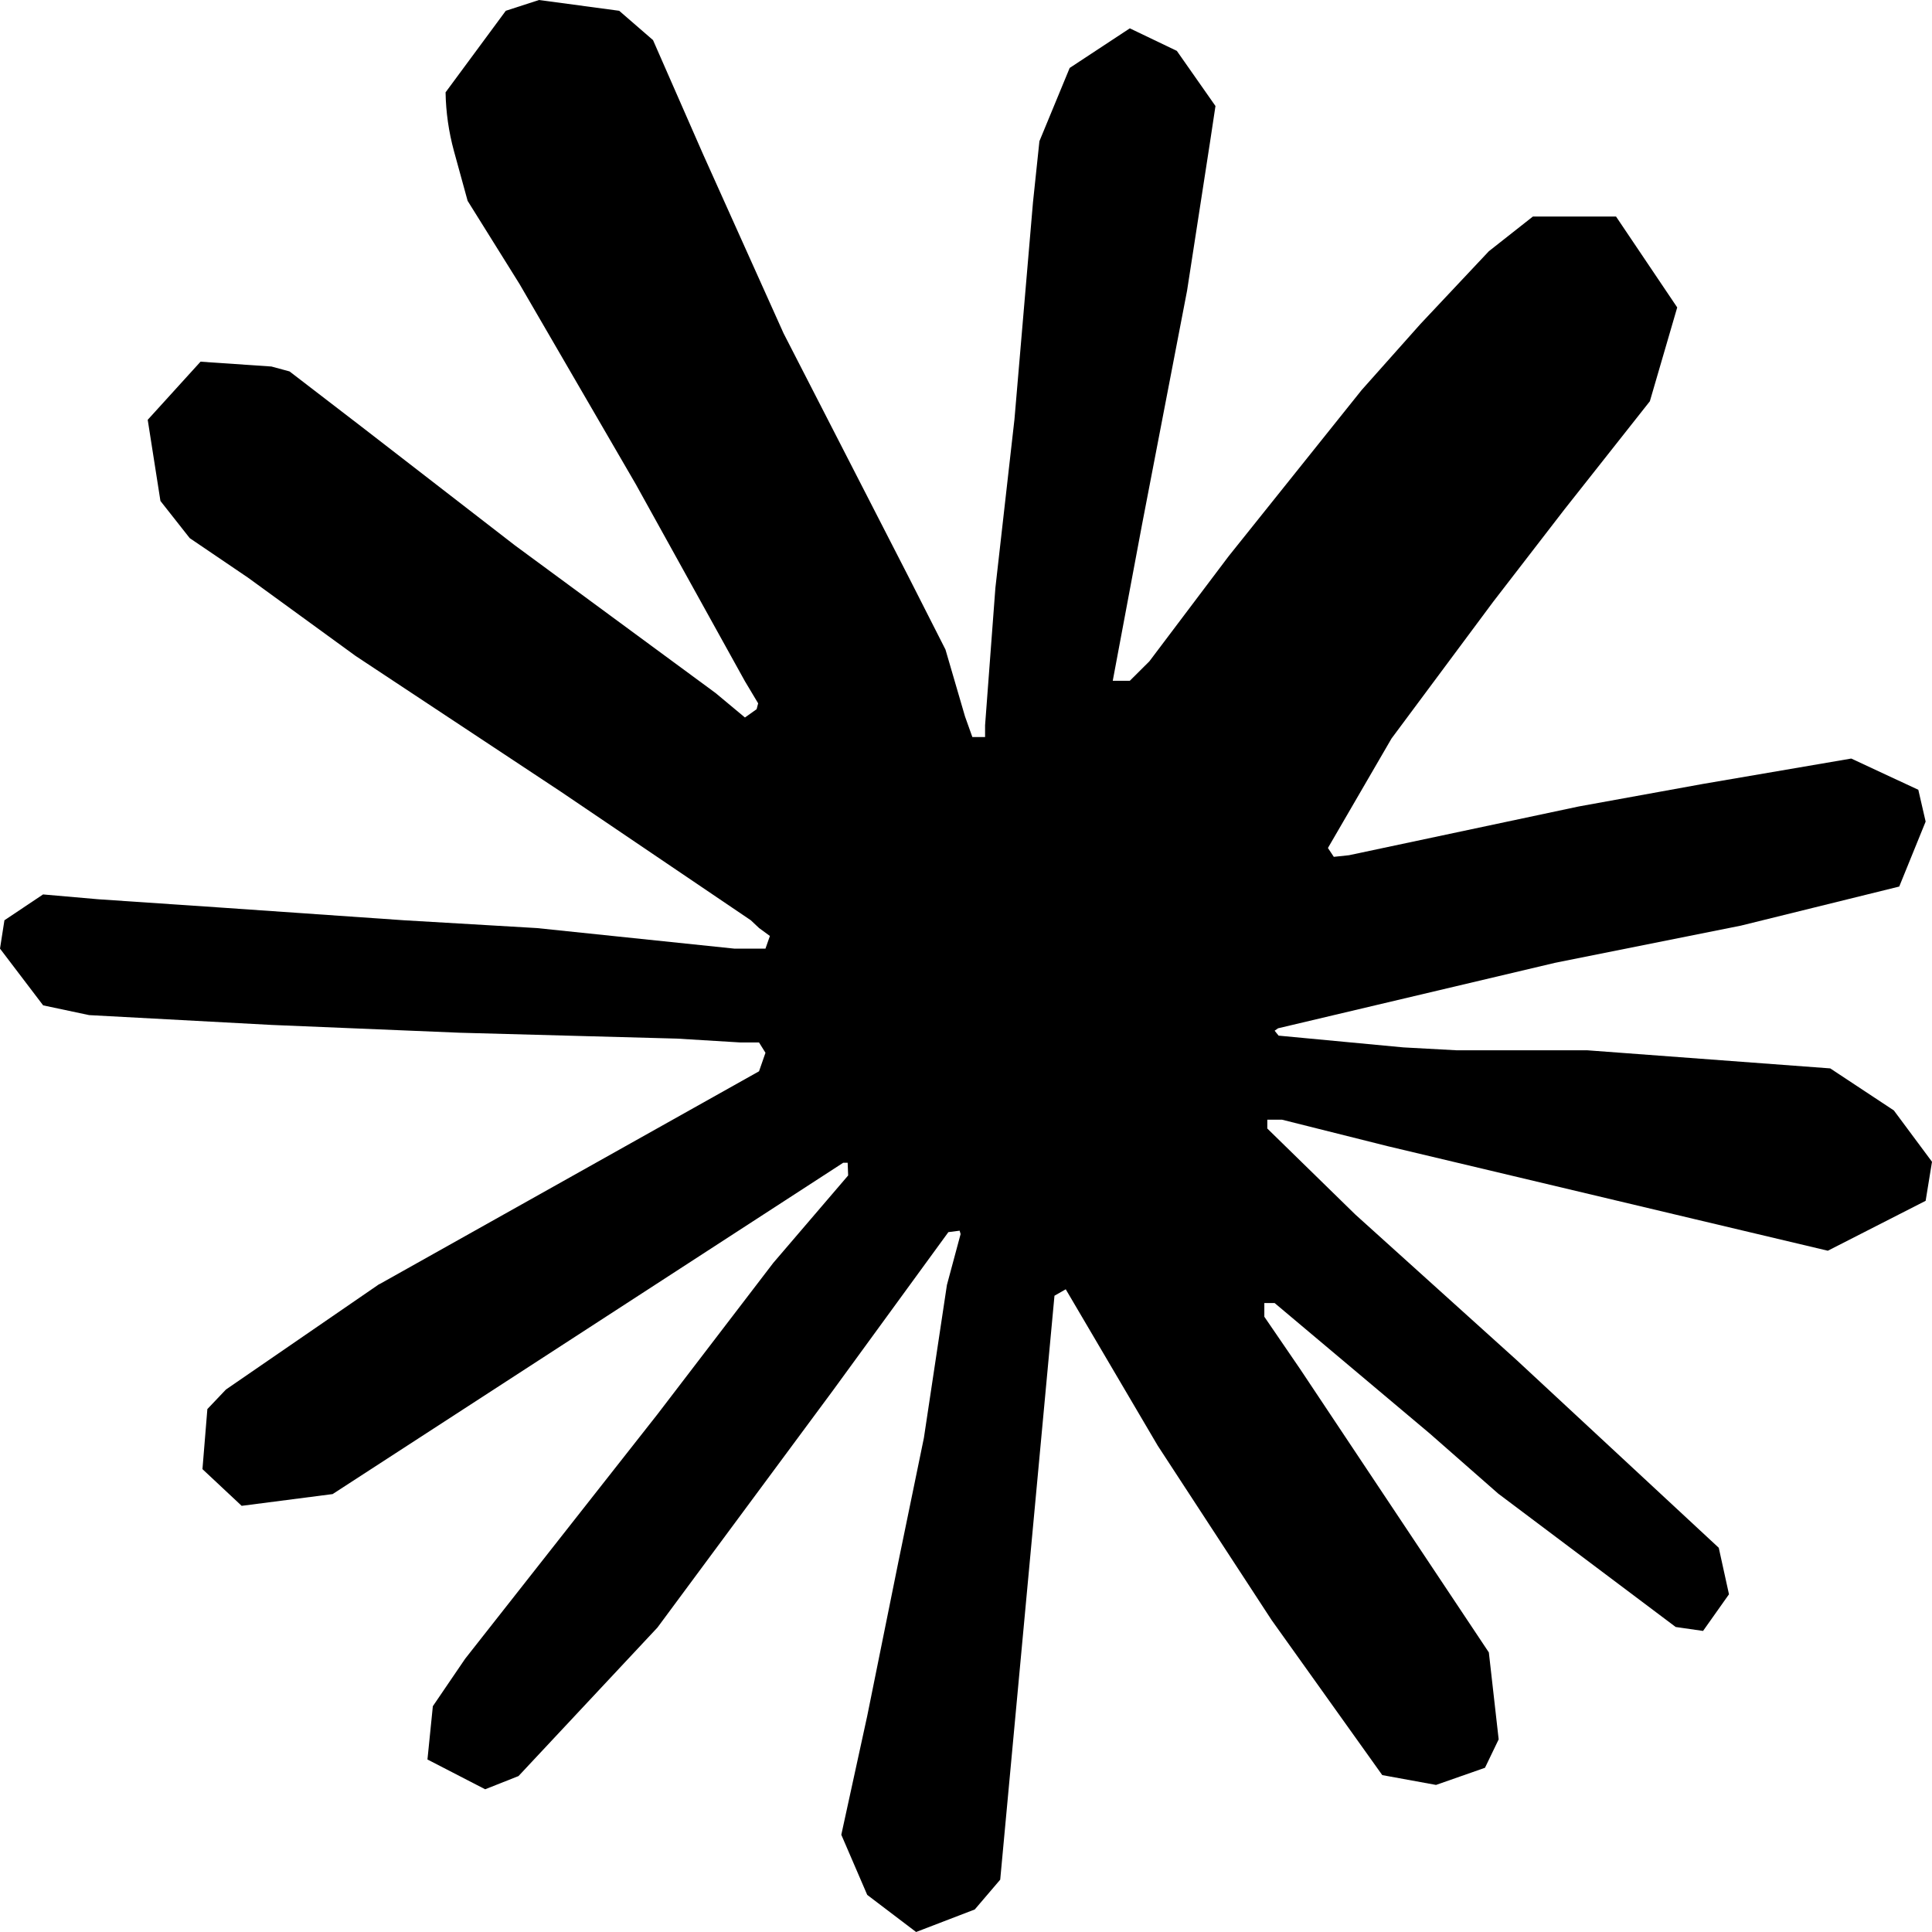
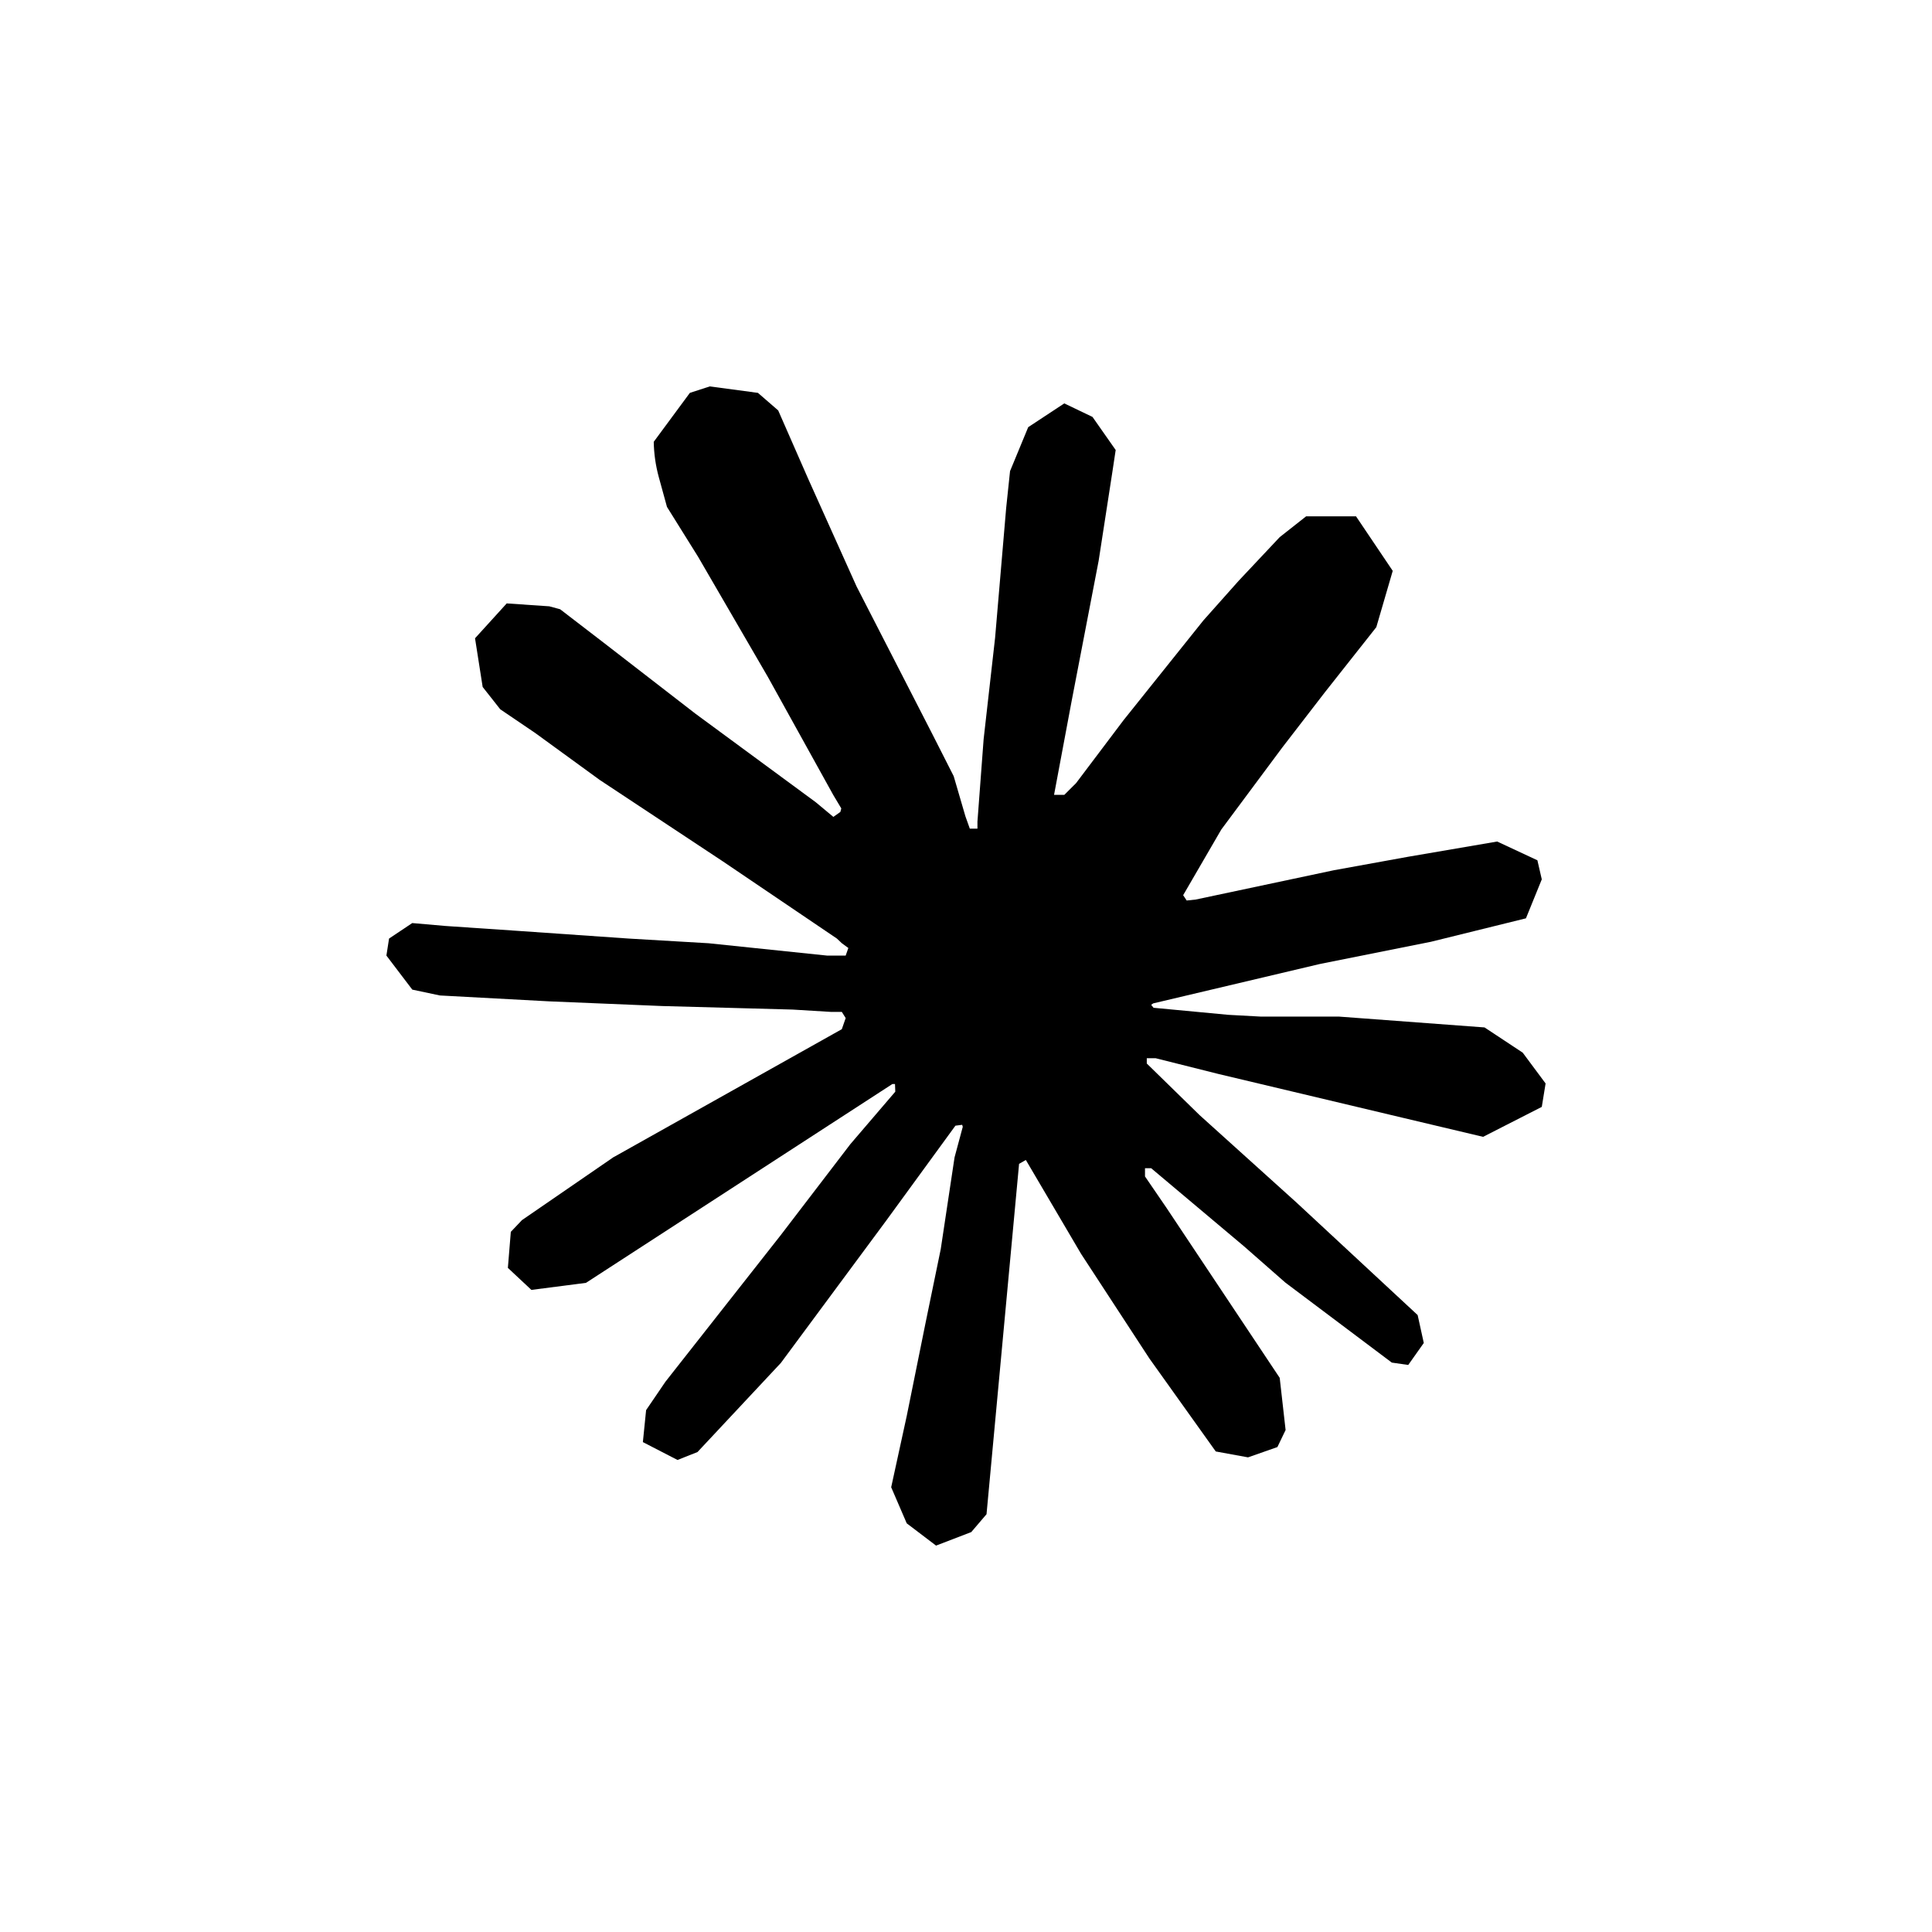
- <svg xmlns="http://www.w3.org/2000/svg" fill="#000000" fill-rule="evenodd" height="24" style="flex:none;line-height:1" viewBox="0 0 24 24" width="24">
+ <svg xmlns="http://www.w3.org/2000/svg" fill="#000000" fill-rule="evenodd" height="40" style="flex:none;line-height:1" viewBox="-8 -8 40 40" width="40">
  <path d="M4.709 15.955l4.72-2.647.08-.23-.08-.128H9.2l-.79-.048-2.698-.073-2.339-.097-2.266-.122-.571-.121L0 11.784l.055-.352.48-.321.686.06 1.52.103 2.278.158 1.652.097 2.449.255h.389l.055-.157-.134-.098-.103-.097-2.358-1.596-2.552-1.688-1.336-.972-.724-.491-.364-.462-.158-1.008.656-.722.881.06.225.061.893.686 1.908 1.476 2.491 1.833.365.304.145-.103.019-.073-.164-.274-1.355-2.446-1.446-2.49-.644-1.032-.17-.619a2.97 2.97 0 01-.104-.729L6.283.134 6.696 0l.996.134.42.364.62 1.414 1.002 2.229 1.555 3.03.456.898.243.832.091.255h.158V9.01l.128-1.706.237-2.095.23-2.695.08-.76.376-.91.747-.492.584.28.48.685-.067.444-.286 1.851-.559 2.903-.364 1.942h.212l.243-.242.985-1.306 1.652-2.064.73-.82.85-.904.547-.431h1.033l.76 1.129-.34 1.166-1.064 1.347-.881 1.142-1.264 1.7-.79 1.36.073.11.188-.02 2.856-.606 1.543-.28 1.841-.315.833.388.091.395-.328.807-1.969.486-2.309.462-3.439.813-.042.03.049.061 1.549.146.662.036h1.622l3.02.225.79.522.474.638-.079.485-1.215.62-1.64-.389-3.829-.91-1.312-.329h-.182v.11l1.093 1.068 2.006 1.81 2.509 2.33.127.578-.322.455-.34-.049-2.205-1.657-.851-.747-1.926-1.62h-.128v.17l.444.649 2.345 3.521.122 1.08-.17.353-.608.213-.668-.122-1.374-1.925-1.415-2.167-1.143-1.943-.14.08-.674 7.254-.316.37-.729.28-.607-.461-.322-.747.322-1.476.389-1.924.315-1.53.286-1.9.17-.632-.012-.042-.14.018-1.434 1.967-2.18 2.945-1.726 1.845-.414.164-.717-.37.067-.662.401-.589 2.388-3.036 1.44-1.882.93-1.086-.006-.158h-.055L4.132 18.56l-1.13.146-.487-.456.061-.746.231-.243 1.908-1.312-.006.006z" />
</svg>
